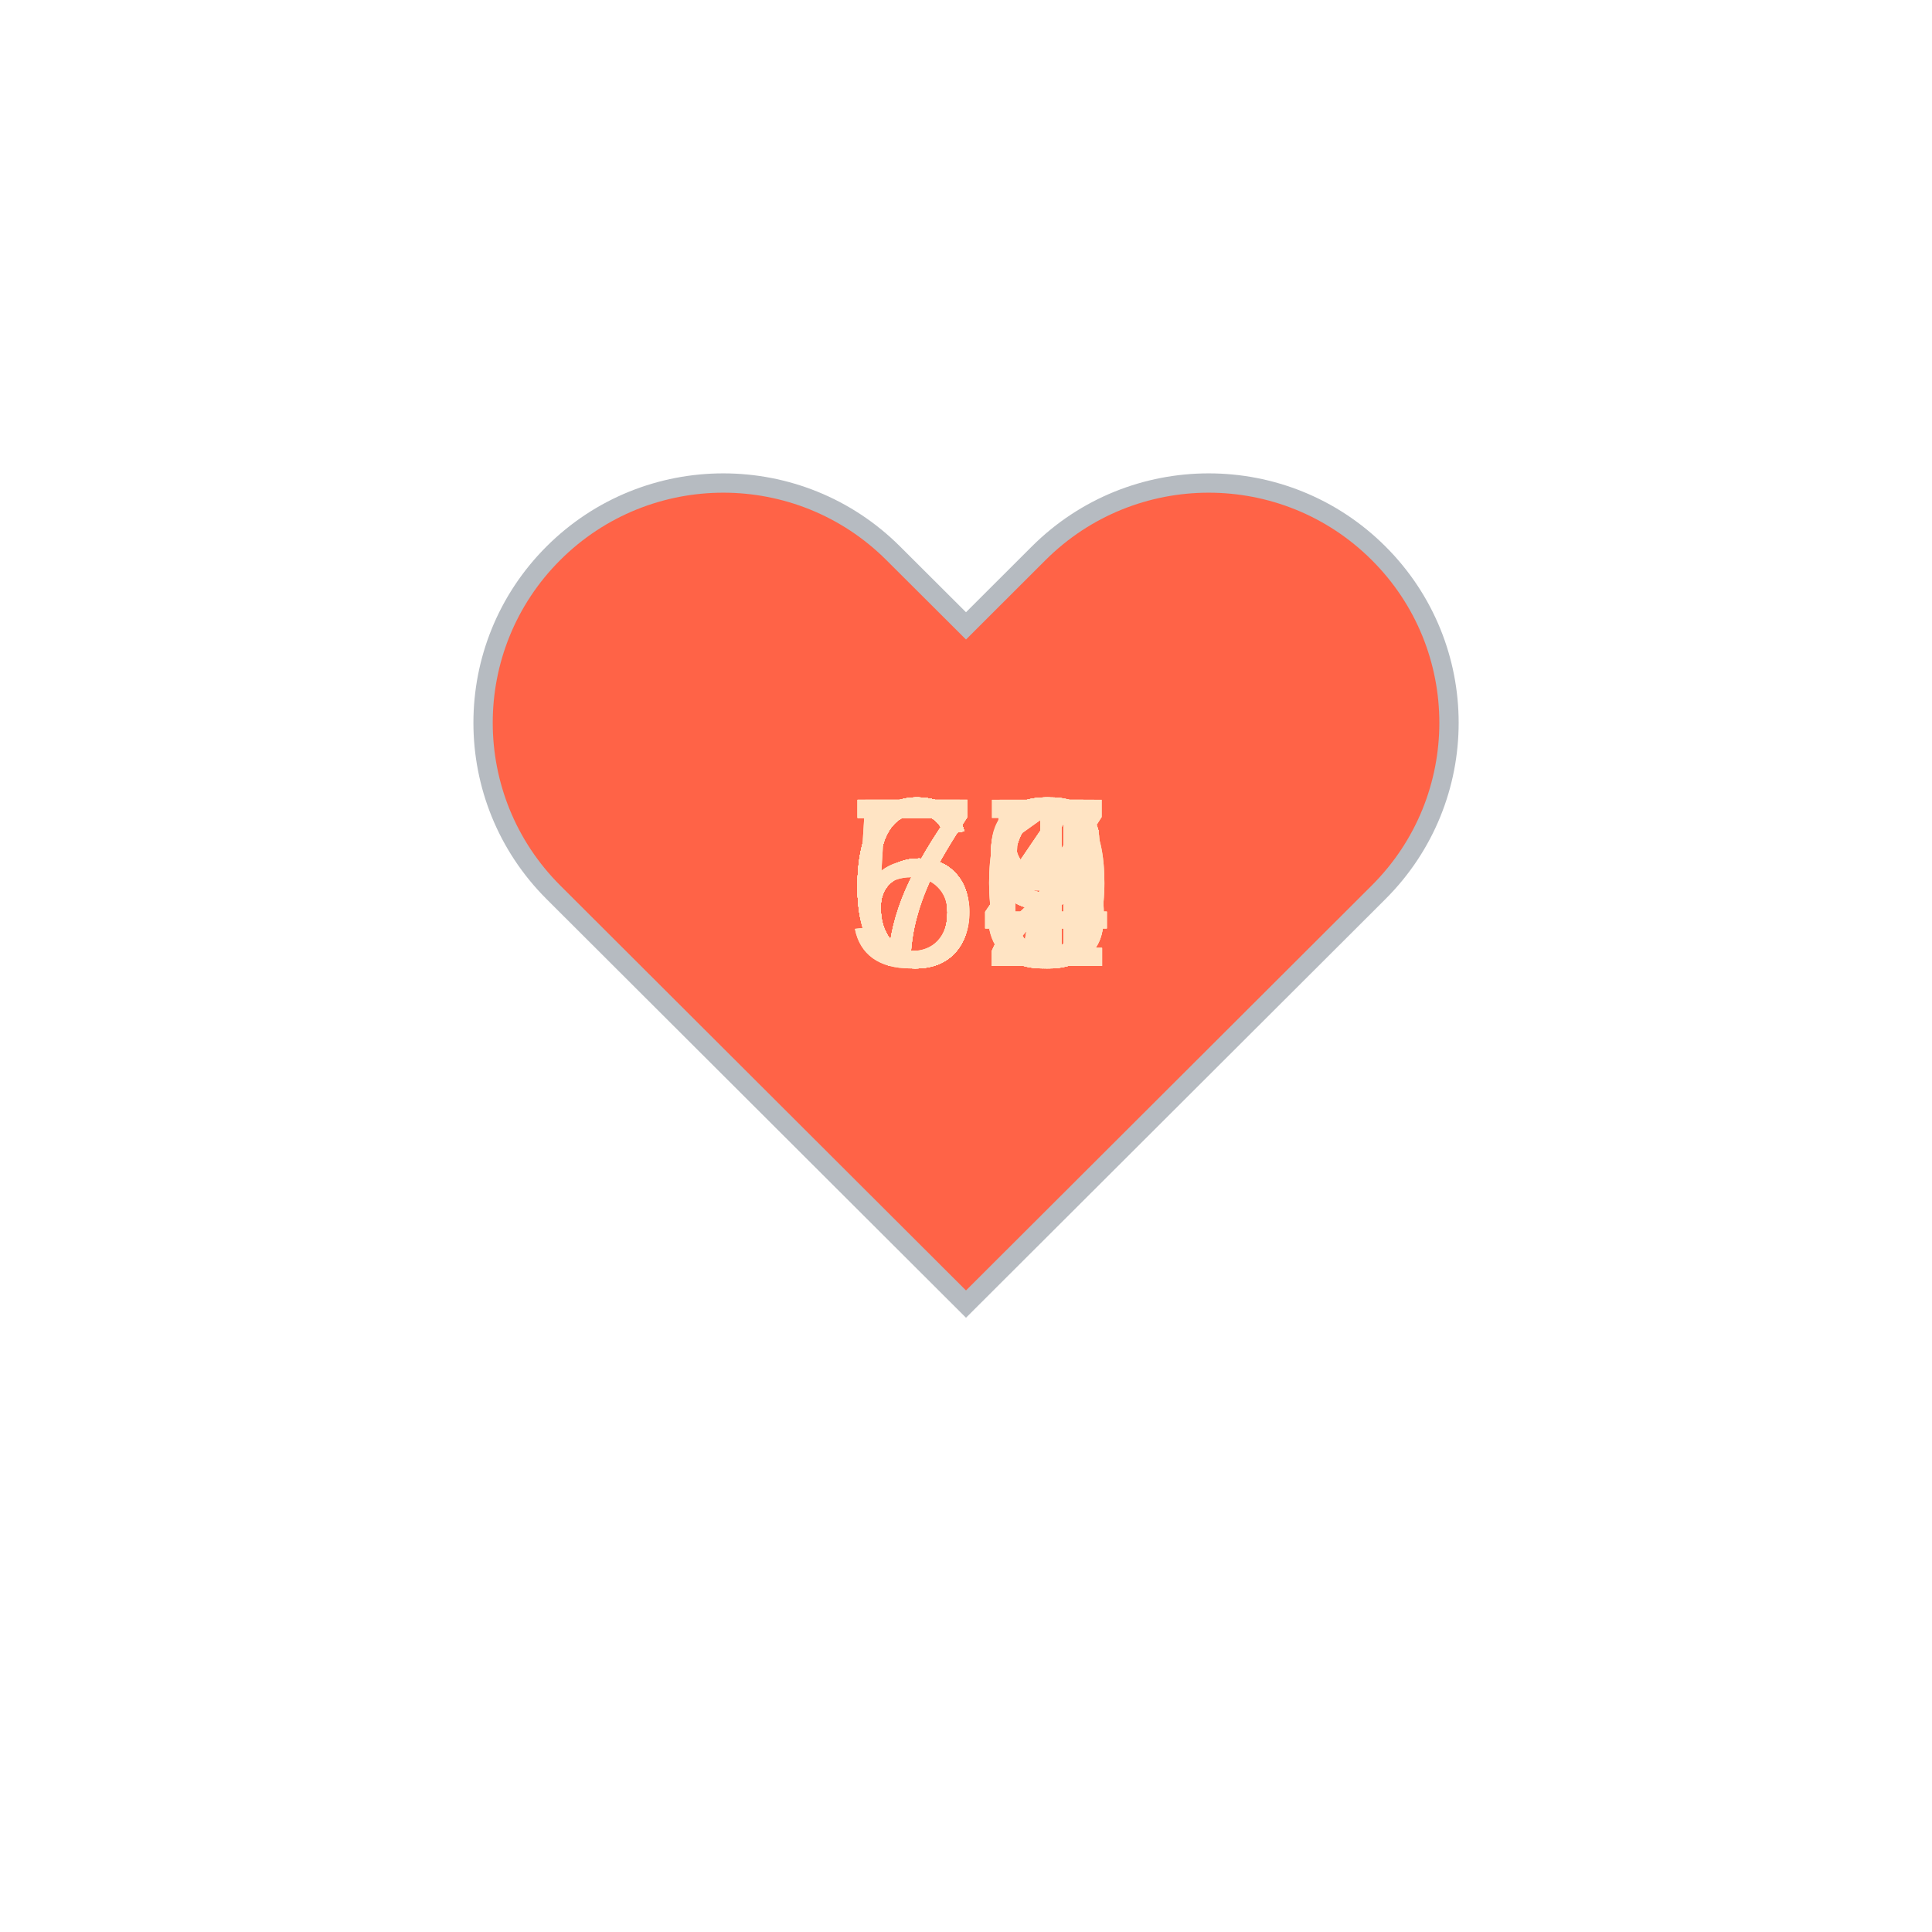
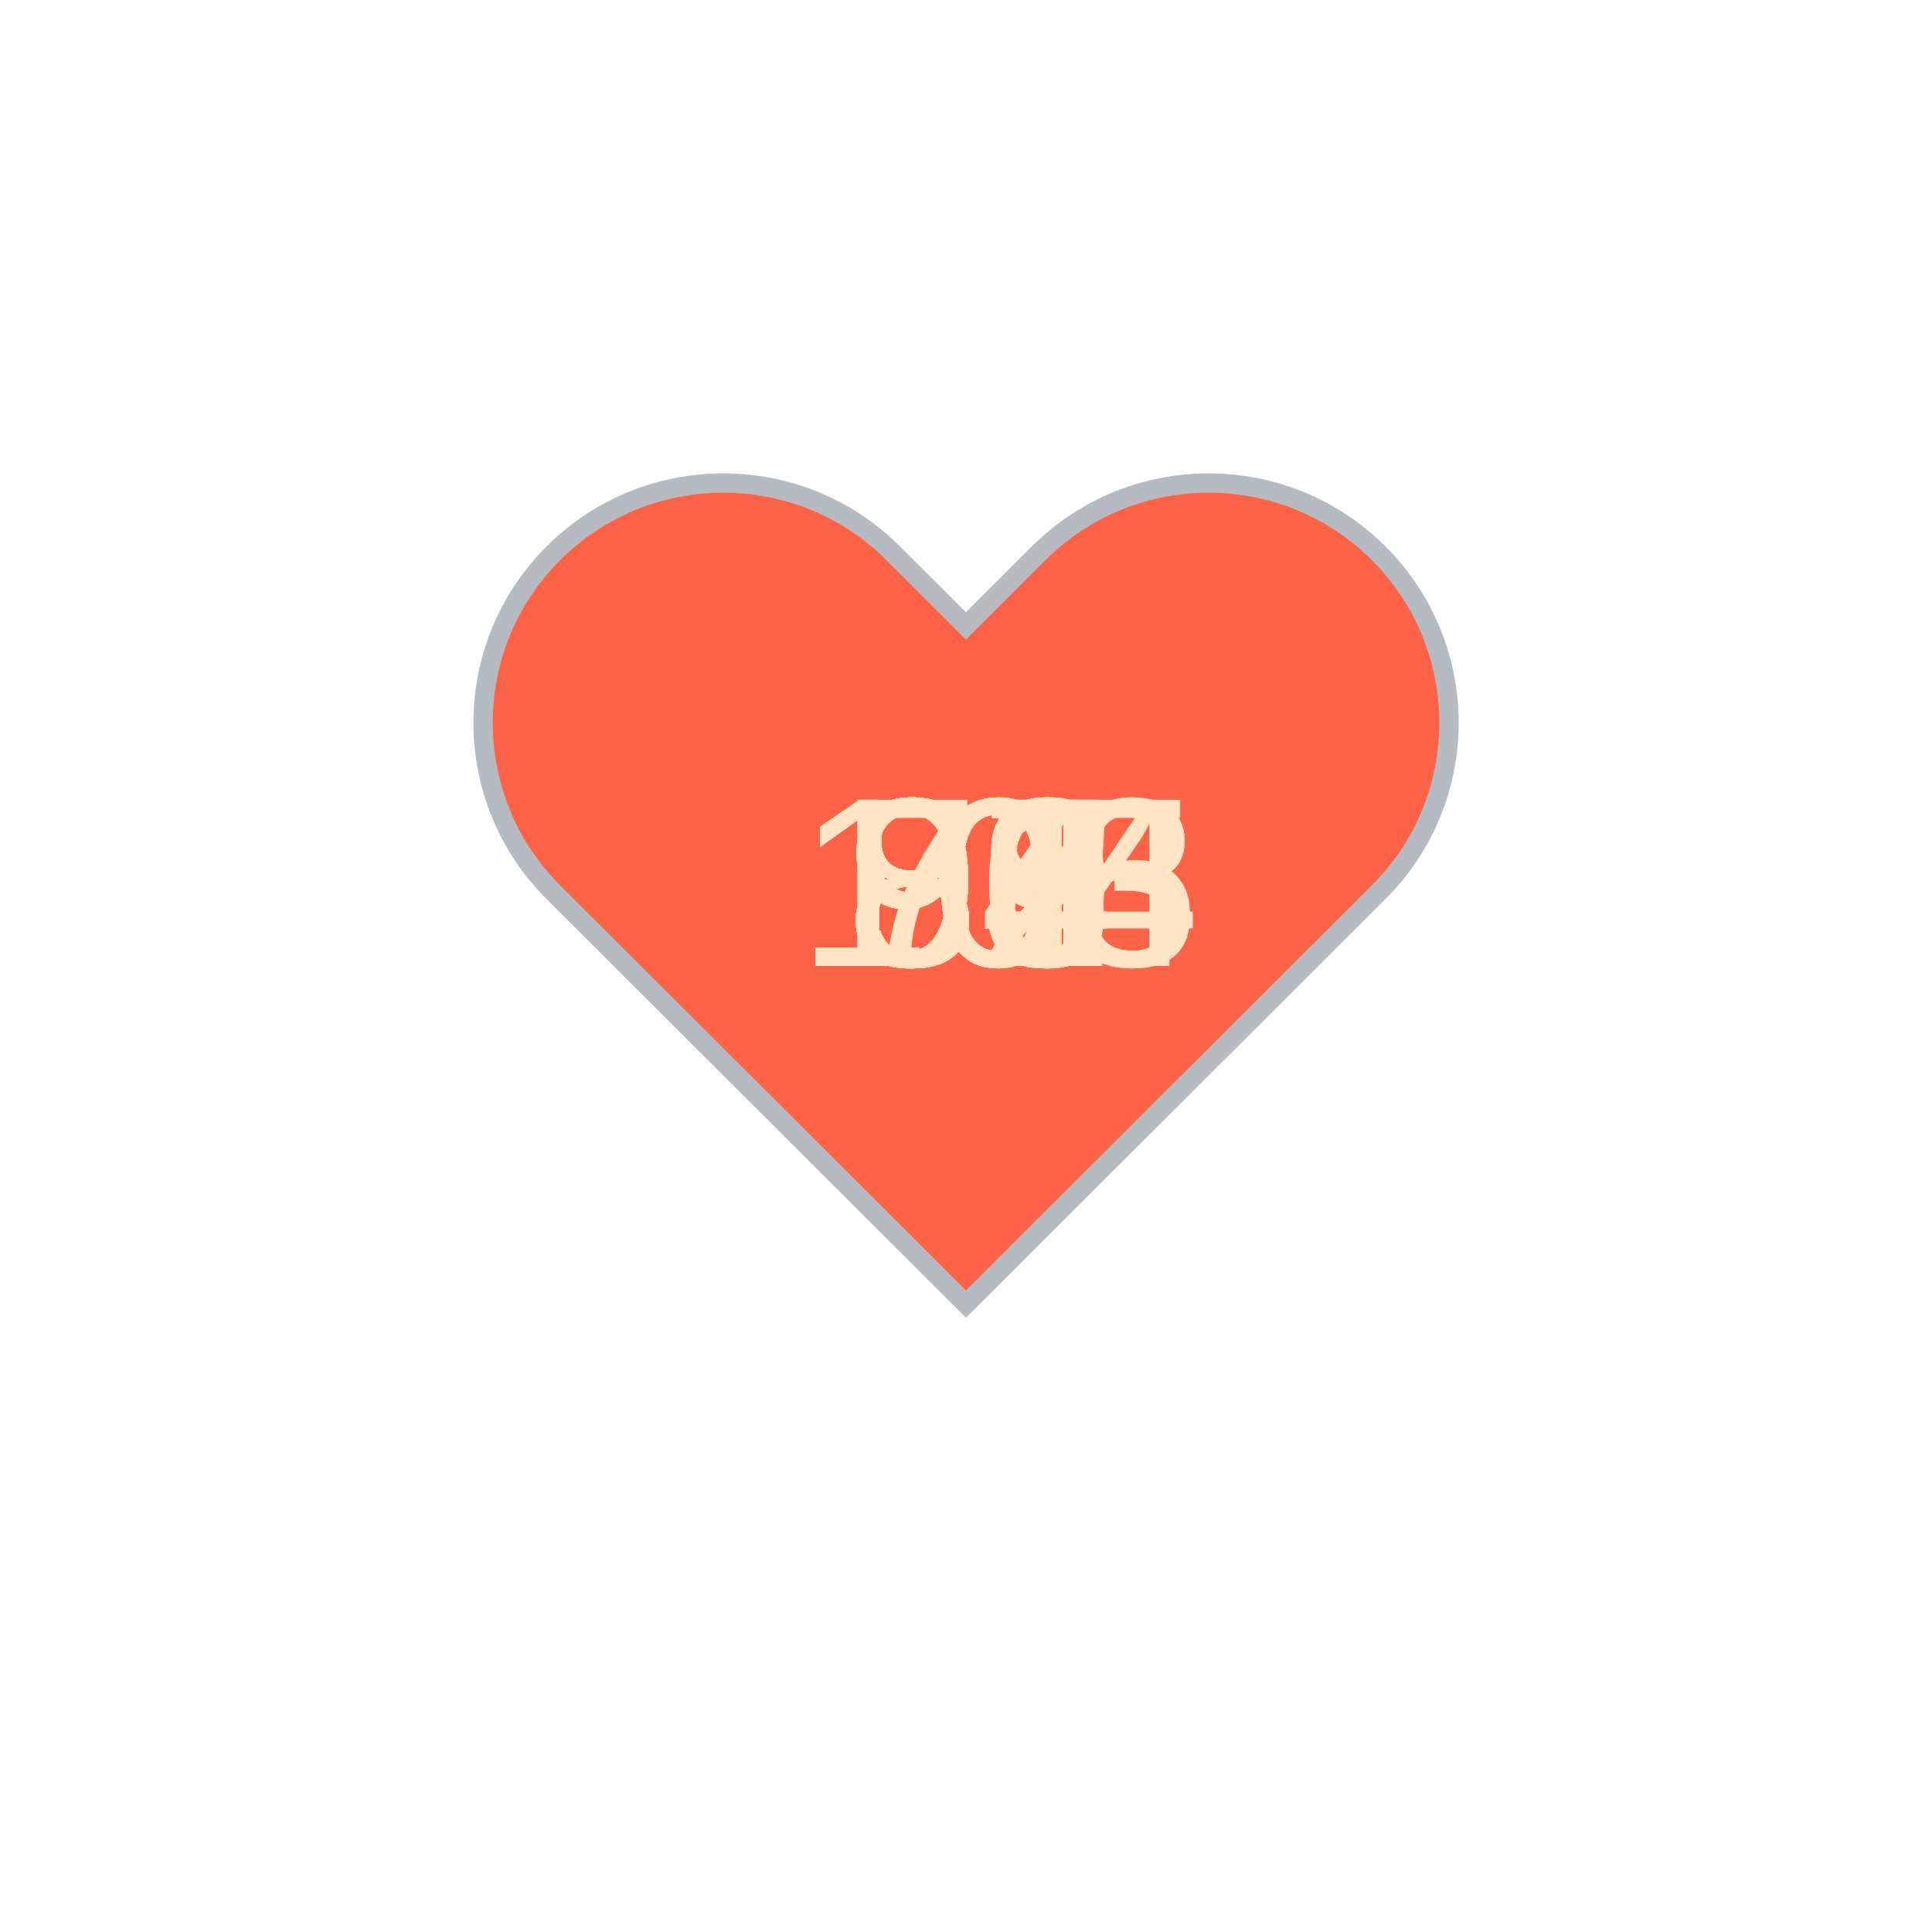
<svg xmlns="http://www.w3.org/2000/svg" baseProfile="full" height="150" version="1.1" viewBox="0,0,200,200" width="150">
  <defs />
  <g transform="translate(100 100)">
    <path d="M92.71,7.27L92.71,7.27c-9.71-9.69-25.46-9.69-35.18,0L50,14.79l-7.54-7.52C32.75-2.42,17-2.42,7.29,7.27v0 c-9.71,9.69-9.71,25.41,0,35.1L50,85l42.71-42.63C102.43,32.68,102.43,16.96,92.71,7.27z" fill="tomato" stroke="#B6BBC1" stroke-width="2" transform="translate(-50 -50)" />
    <animateTransform additive="sum" attributeName="transform" dur="1.2s" repeatCount="indefinite" type="scale" values="1; 1.5; 1.25; 1.5; 1.5; 1;" />
-     <text fill="bisque" style="font-size:25px; font-family:Arial" transform="translate(-12.5 0)">62<animate attributeName="visibility" dur="36.0s" keyTimes="0;0.03;0.07;0.1;0.13;0.17;0.2;0.23;0.27;0.3;0.33;0.37;0.4;0.43;0.47;0.5;0.53;0.57;0.6;0.63;0.67;0.7;0.73;0.77;0.8;0.83;0.87;0.9;0.93;0.97;1.0" repeatCount="indefinite" values="visible;hidden;hidden;hidden;hidden;hidden;hidden;hidden;hidden;hidden;hidden;hidden;hidden;hidden;hidden;hidden;hidden;hidden;hidden;hidden;hidden;hidden;hidden;hidden;hidden;hidden;hidden;hidden;hidden;hidden;hidden" />
+     <text fill="bisque" style="font-size:25px; font-family:Arial" transform="translate(-12.5 0)">91<animate attributeName="visibility" dur="36.0s" keyTimes="0;0.03;0.07;0.1;0.13;0.17;0.2;0.23;0.27;0.3;0.33;0.37;0.4;0.43;0.47;0.5;0.53;0.57;0.6;0.63;0.67;0.7;0.73;0.77;0.8;0.83;0.87;0.9;0.93;0.97;1.0" repeatCount="indefinite" values="visible;hidden;hidden;hidden;hidden;hidden;hidden;hidden;hidden;hidden;hidden;hidden;hidden;hidden;hidden;hidden;hidden;hidden;hidden;hidden;hidden;hidden;hidden;hidden;hidden;hidden;hidden;hidden;hidden;hidden;hidden" />
    </text>
-     <text fill="bisque" style="font-size:25px; font-family:Arial" transform="translate(-12.5 0)">66<animate attributeName="visibility" dur="36.0s" keyTimes="0;0.03;0.07;0.1;0.13;0.17;0.2;0.23;0.27;0.3;0.33;0.37;0.4;0.43;0.47;0.5;0.53;0.57;0.6;0.63;0.67;0.7;0.73;0.77;0.8;0.83;0.87;0.9;0.93;0.97;1.0" repeatCount="indefinite" values="hidden;visible;hidden;hidden;hidden;hidden;hidden;hidden;hidden;hidden;hidden;hidden;hidden;hidden;hidden;hidden;hidden;hidden;hidden;hidden;hidden;hidden;hidden;hidden;hidden;hidden;hidden;hidden;hidden;hidden;hidden" />
+     <text fill="bisque" style="font-size:25px; font-family:Arial" transform="translate(-12.5 0)">93<animate attributeName="visibility" dur="36.0s" keyTimes="0;0.03;0.07;0.1;0.13;0.17;0.2;0.23;0.27;0.3;0.33;0.37;0.4;0.43;0.47;0.5;0.53;0.57;0.6;0.63;0.67;0.7;0.73;0.77;0.8;0.83;0.87;0.9;0.93;0.97;1.0" repeatCount="indefinite" values="hidden;visible;hidden;hidden;hidden;hidden;hidden;hidden;hidden;hidden;hidden;hidden;hidden;hidden;hidden;hidden;hidden;hidden;hidden;hidden;hidden;hidden;hidden;hidden;hidden;hidden;hidden;hidden;hidden;hidden;hidden" />
    </text>
-     <text fill="bisque" style="font-size:25px; font-family:Arial" transform="translate(-12.5 0)">70<animate attributeName="visibility" dur="36.0s" keyTimes="0;0.03;0.07;0.1;0.13;0.17;0.2;0.23;0.27;0.3;0.33;0.37;0.4;0.43;0.47;0.5;0.53;0.57;0.6;0.63;0.67;0.7;0.73;0.77;0.8;0.83;0.87;0.9;0.93;0.97;1.0" repeatCount="indefinite" values="hidden;hidden;visible;hidden;hidden;hidden;hidden;hidden;hidden;hidden;hidden;hidden;hidden;hidden;hidden;hidden;hidden;hidden;hidden;hidden;hidden;hidden;hidden;hidden;hidden;hidden;hidden;hidden;hidden;hidden;hidden" />
+     <text fill="bisque" style="font-size:25px; font-family:Arial" transform="translate(-12.5 0)">91<animate attributeName="visibility" dur="36.0s" keyTimes="0;0.03;0.07;0.1;0.13;0.17;0.2;0.23;0.27;0.3;0.33;0.37;0.4;0.43;0.47;0.5;0.53;0.57;0.6;0.63;0.67;0.7;0.73;0.77;0.8;0.83;0.87;0.9;0.93;0.97;1.0" repeatCount="indefinite" values="hidden;hidden;visible;hidden;hidden;hidden;hidden;hidden;hidden;hidden;hidden;hidden;hidden;hidden;hidden;hidden;hidden;hidden;hidden;hidden;hidden;hidden;hidden;hidden;hidden;hidden;hidden;hidden;hidden;hidden;hidden" />
    </text>
-     <text fill="bisque" style="font-size:25px; font-family:Arial" transform="translate(-12.5 0)">67<animate attributeName="visibility" dur="36.0s" keyTimes="0;0.03;0.07;0.1;0.13;0.17;0.2;0.23;0.27;0.3;0.33;0.37;0.4;0.43;0.47;0.5;0.53;0.57;0.6;0.63;0.67;0.7;0.73;0.77;0.8;0.83;0.87;0.9;0.93;0.97;1.0" repeatCount="indefinite" values="hidden;hidden;hidden;visible;hidden;hidden;hidden;hidden;hidden;hidden;hidden;hidden;hidden;hidden;hidden;hidden;hidden;hidden;hidden;hidden;hidden;hidden;hidden;hidden;hidden;hidden;hidden;hidden;hidden;hidden;hidden" />
+     <text fill="bisque" style="font-size:25px; font-family:Arial" transform="translate(-12.5 0)">87<animate attributeName="visibility" dur="36.0s" keyTimes="0;0.03;0.07;0.1;0.13;0.17;0.2;0.23;0.27;0.3;0.33;0.37;0.4;0.43;0.47;0.5;0.53;0.57;0.6;0.63;0.67;0.7;0.73;0.77;0.8;0.83;0.87;0.9;0.93;0.97;1.0" repeatCount="indefinite" values="hidden;hidden;hidden;visible;hidden;hidden;hidden;hidden;hidden;hidden;hidden;hidden;hidden;hidden;hidden;hidden;hidden;hidden;hidden;hidden;hidden;hidden;hidden;hidden;hidden;hidden;hidden;hidden;hidden;hidden;hidden" />
    </text>
-     <text fill="bisque" style="font-size:25px; font-family:Arial" transform="translate(-12.5 0)">64<animate attributeName="visibility" dur="36.0s" keyTimes="0;0.03;0.07;0.1;0.13;0.17;0.2;0.23;0.27;0.3;0.33;0.37;0.4;0.43;0.47;0.5;0.53;0.57;0.6;0.63;0.67;0.7;0.73;0.77;0.8;0.83;0.87;0.9;0.93;0.97;1.0" repeatCount="indefinite" values="hidden;hidden;hidden;hidden;visible;hidden;hidden;hidden;hidden;hidden;hidden;hidden;hidden;hidden;hidden;hidden;hidden;hidden;hidden;hidden;hidden;hidden;hidden;hidden;hidden;hidden;hidden;hidden;hidden;hidden;hidden" />
+     <text fill="bisque" style="font-size:25px; font-family:Arial" transform="translate(-12.5 0)">84<animate attributeName="visibility" dur="36.0s" keyTimes="0;0.03;0.07;0.1;0.13;0.17;0.2;0.23;0.27;0.3;0.33;0.37;0.4;0.43;0.47;0.5;0.53;0.57;0.6;0.63;0.67;0.7;0.73;0.77;0.8;0.83;0.87;0.9;0.93;0.97;1.0" repeatCount="indefinite" values="hidden;hidden;hidden;hidden;visible;hidden;hidden;hidden;hidden;hidden;hidden;hidden;hidden;hidden;hidden;hidden;hidden;hidden;hidden;hidden;hidden;hidden;hidden;hidden;hidden;hidden;hidden;hidden;hidden;hidden;hidden" />
    </text>
-     <text fill="bisque" style="font-size:25px; font-family:Arial" transform="translate(-12.5 0)">68<animate attributeName="visibility" dur="36.0s" keyTimes="0;0.03;0.07;0.1;0.13;0.17;0.2;0.23;0.27;0.3;0.33;0.37;0.4;0.43;0.47;0.5;0.53;0.57;0.6;0.63;0.67;0.7;0.73;0.77;0.8;0.83;0.87;0.9;0.93;0.97;1.0" repeatCount="indefinite" values="hidden;hidden;hidden;hidden;hidden;visible;hidden;hidden;hidden;hidden;hidden;hidden;hidden;hidden;hidden;hidden;hidden;hidden;hidden;hidden;hidden;hidden;hidden;hidden;hidden;hidden;hidden;hidden;hidden;hidden;hidden" />
+     <text fill="bisque" style="font-size:25px; font-family:Arial" transform="translate(-12.5 0)">87<animate attributeName="visibility" dur="36.0s" keyTimes="0;0.03;0.07;0.1;0.13;0.17;0.2;0.23;0.27;0.3;0.33;0.37;0.4;0.43;0.47;0.5;0.53;0.57;0.6;0.63;0.67;0.7;0.73;0.77;0.8;0.83;0.87;0.9;0.93;0.97;1.0" repeatCount="indefinite" values="hidden;hidden;hidden;hidden;hidden;visible;hidden;hidden;hidden;hidden;hidden;hidden;hidden;hidden;hidden;hidden;hidden;hidden;hidden;hidden;hidden;hidden;hidden;hidden;hidden;hidden;hidden;hidden;hidden;hidden;hidden" />
    </text>
-     <text fill="bisque" style="font-size:25px; font-family:Arial" transform="translate(-12.5 0)">69<animate attributeName="visibility" dur="36.0s" keyTimes="0;0.03;0.07;0.1;0.13;0.17;0.2;0.23;0.27;0.3;0.33;0.37;0.4;0.43;0.47;0.5;0.53;0.57;0.6;0.63;0.67;0.7;0.73;0.77;0.8;0.83;0.87;0.9;0.93;0.97;1.0" repeatCount="indefinite" values="hidden;hidden;hidden;hidden;hidden;hidden;visible;hidden;hidden;hidden;hidden;hidden;hidden;hidden;hidden;hidden;hidden;hidden;hidden;hidden;hidden;hidden;hidden;hidden;hidden;hidden;hidden;hidden;hidden;hidden;hidden" />
+     <text fill="bisque" style="font-size:25px; font-family:Arial" transform="translate(-12.5 0)">89<animate attributeName="visibility" dur="36.0s" keyTimes="0;0.03;0.07;0.1;0.13;0.17;0.2;0.23;0.27;0.3;0.33;0.37;0.4;0.43;0.47;0.5;0.53;0.57;0.6;0.63;0.67;0.7;0.73;0.77;0.8;0.83;0.87;0.9;0.93;0.97;1.0" repeatCount="indefinite" values="hidden;hidden;hidden;hidden;hidden;hidden;visible;hidden;hidden;hidden;hidden;hidden;hidden;hidden;hidden;hidden;hidden;hidden;hidden;hidden;hidden;hidden;hidden;hidden;hidden;hidden;hidden;hidden;hidden;hidden;hidden" />
    </text>
-     <text fill="bisque" style="font-size:25px; font-family:Arial" transform="translate(-12.5 0)">71<animate attributeName="visibility" dur="36.0s" keyTimes="0;0.03;0.07;0.1;0.13;0.17;0.2;0.23;0.27;0.3;0.33;0.37;0.4;0.43;0.47;0.5;0.53;0.57;0.6;0.63;0.67;0.7;0.73;0.77;0.8;0.83;0.87;0.9;0.93;0.97;1.0" repeatCount="indefinite" values="hidden;hidden;hidden;hidden;hidden;hidden;hidden;visible;hidden;hidden;hidden;hidden;hidden;hidden;hidden;hidden;hidden;hidden;hidden;hidden;hidden;hidden;hidden;hidden;hidden;hidden;hidden;hidden;hidden;hidden;hidden" />
+     <text fill="bisque" style="font-size:25px; font-family:Arial" transform="translate(-12.5 0)">86<animate attributeName="visibility" dur="36.0s" keyTimes="0;0.03;0.07;0.1;0.13;0.17;0.2;0.23;0.27;0.3;0.33;0.37;0.4;0.43;0.47;0.5;0.53;0.57;0.6;0.63;0.67;0.7;0.73;0.77;0.8;0.83;0.87;0.9;0.93;0.97;1.0" repeatCount="indefinite" values="hidden;hidden;hidden;hidden;hidden;hidden;hidden;visible;hidden;hidden;hidden;hidden;hidden;hidden;hidden;hidden;hidden;hidden;hidden;hidden;hidden;hidden;hidden;hidden;hidden;hidden;hidden;hidden;hidden;hidden;hidden" />
    </text>
-     <text fill="bisque" style="font-size:25px; font-family:Arial" transform="translate(-12.5 0)">59<animate attributeName="visibility" dur="36.0s" keyTimes="0;0.03;0.07;0.1;0.13;0.17;0.2;0.23;0.27;0.3;0.33;0.37;0.4;0.43;0.47;0.5;0.53;0.57;0.6;0.63;0.67;0.7;0.73;0.77;0.8;0.83;0.87;0.9;0.93;0.97;1.0" repeatCount="indefinite" values="hidden;hidden;hidden;hidden;hidden;hidden;hidden;hidden;visible;hidden;hidden;hidden;hidden;hidden;hidden;hidden;hidden;hidden;hidden;hidden;hidden;hidden;hidden;hidden;hidden;hidden;hidden;hidden;hidden;hidden;hidden" />
+     <text fill="bisque" style="font-size:25px; font-family:Arial" transform="translate(-12.5 0)">88<animate attributeName="visibility" dur="36.0s" keyTimes="0;0.03;0.07;0.1;0.13;0.17;0.2;0.23;0.27;0.3;0.33;0.37;0.4;0.43;0.47;0.5;0.53;0.57;0.6;0.63;0.67;0.7;0.73;0.77;0.8;0.83;0.87;0.9;0.93;0.97;1.0" repeatCount="indefinite" values="hidden;hidden;hidden;hidden;hidden;hidden;hidden;hidden;visible;hidden;hidden;hidden;hidden;hidden;hidden;hidden;hidden;hidden;hidden;hidden;hidden;hidden;hidden;hidden;hidden;hidden;hidden;hidden;hidden;hidden;hidden" />
    </text>
-     <text fill="bisque" style="font-size:25px; font-family:Arial" transform="translate(-12.5 0)">64<animate attributeName="visibility" dur="36.0s" keyTimes="0;0.03;0.07;0.1;0.13;0.17;0.2;0.23;0.27;0.3;0.33;0.37;0.4;0.43;0.47;0.5;0.53;0.57;0.6;0.63;0.67;0.7;0.73;0.77;0.8;0.83;0.87;0.9;0.93;0.97;1.0" repeatCount="indefinite" values="hidden;hidden;hidden;hidden;hidden;hidden;hidden;hidden;hidden;visible;hidden;hidden;hidden;hidden;hidden;hidden;hidden;hidden;hidden;hidden;hidden;hidden;hidden;hidden;hidden;hidden;hidden;hidden;hidden;hidden;hidden" />
+     <text fill="bisque" style="font-size:25px; font-family:Arial" transform="translate(-12.5 0)">86<animate attributeName="visibility" dur="36.0s" keyTimes="0;0.03;0.07;0.1;0.13;0.17;0.2;0.23;0.27;0.3;0.33;0.37;0.4;0.43;0.47;0.5;0.53;0.57;0.6;0.63;0.67;0.7;0.73;0.77;0.8;0.83;0.87;0.9;0.93;0.97;1.0" repeatCount="indefinite" values="hidden;hidden;hidden;hidden;hidden;hidden;hidden;hidden;hidden;visible;hidden;hidden;hidden;hidden;hidden;hidden;hidden;hidden;hidden;hidden;hidden;hidden;hidden;hidden;hidden;hidden;hidden;hidden;hidden;hidden;hidden" />
    </text>
-     <text fill="bisque" style="font-size:25px; font-family:Arial" transform="translate(-12.5 0)">65<animate attributeName="visibility" dur="36.0s" keyTimes="0;0.03;0.07;0.1;0.13;0.17;0.2;0.23;0.27;0.3;0.33;0.37;0.4;0.43;0.47;0.5;0.53;0.57;0.6;0.63;0.67;0.7;0.73;0.77;0.8;0.83;0.87;0.9;0.93;0.97;1.0" repeatCount="indefinite" values="hidden;hidden;hidden;hidden;hidden;hidden;hidden;hidden;hidden;hidden;visible;hidden;hidden;hidden;hidden;hidden;hidden;hidden;hidden;hidden;hidden;hidden;hidden;hidden;hidden;hidden;hidden;hidden;hidden;hidden;hidden" />
+     <text fill="bisque" style="font-size:25px; font-family:Arial" transform="translate(-12.5 0)">86<animate attributeName="visibility" dur="36.0s" keyTimes="0;0.03;0.07;0.1;0.13;0.17;0.2;0.23;0.27;0.3;0.33;0.37;0.4;0.43;0.47;0.5;0.53;0.57;0.6;0.63;0.67;0.7;0.73;0.77;0.8;0.83;0.87;0.9;0.93;0.97;1.0" repeatCount="indefinite" values="hidden;hidden;hidden;hidden;hidden;hidden;hidden;hidden;hidden;hidden;visible;hidden;hidden;hidden;hidden;hidden;hidden;hidden;hidden;hidden;hidden;hidden;hidden;hidden;hidden;hidden;hidden;hidden;hidden;hidden;hidden" />
    </text>
-     <text fill="bisque" style="font-size:25px; font-family:Arial" transform="translate(-12.5 0)">64<animate attributeName="visibility" dur="36.0s" keyTimes="0;0.03;0.07;0.1;0.13;0.17;0.2;0.23;0.27;0.3;0.33;0.37;0.4;0.43;0.47;0.5;0.53;0.57;0.6;0.63;0.67;0.7;0.73;0.77;0.8;0.83;0.87;0.9;0.93;0.97;1.0" repeatCount="indefinite" values="hidden;hidden;hidden;hidden;hidden;hidden;hidden;hidden;hidden;hidden;hidden;visible;hidden;hidden;hidden;hidden;hidden;hidden;hidden;hidden;hidden;hidden;hidden;hidden;hidden;hidden;hidden;hidden;hidden;hidden;hidden" />
+     <text fill="bisque" style="font-size:25px; font-family:Arial" transform="translate(-12.5 0)">88<animate attributeName="visibility" dur="36.0s" keyTimes="0;0.03;0.07;0.1;0.13;0.17;0.2;0.23;0.27;0.3;0.33;0.37;0.4;0.43;0.47;0.5;0.53;0.57;0.6;0.63;0.67;0.7;0.73;0.77;0.8;0.83;0.87;0.9;0.93;0.97;1.0" repeatCount="indefinite" values="hidden;hidden;hidden;hidden;hidden;hidden;hidden;hidden;hidden;hidden;hidden;visible;hidden;hidden;hidden;hidden;hidden;hidden;hidden;hidden;hidden;hidden;hidden;hidden;hidden;hidden;hidden;hidden;hidden;hidden;hidden" />
    </text>
-     <text fill="bisque" style="font-size:25px; font-family:Arial" transform="translate(-12.5 0)">67<animate attributeName="visibility" dur="36.0s" keyTimes="0;0.03;0.07;0.1;0.13;0.17;0.2;0.23;0.27;0.3;0.33;0.37;0.4;0.43;0.47;0.5;0.53;0.57;0.6;0.63;0.67;0.7;0.73;0.77;0.8;0.83;0.87;0.9;0.93;0.97;1.0" repeatCount="indefinite" values="hidden;hidden;hidden;hidden;hidden;hidden;hidden;hidden;hidden;hidden;hidden;hidden;visible;hidden;hidden;hidden;hidden;hidden;hidden;hidden;hidden;hidden;hidden;hidden;hidden;hidden;hidden;hidden;hidden;hidden;hidden" />
+     <text fill="bisque" style="font-size:25px; font-family:Arial" transform="translate(-12.5 0)">73<animate attributeName="visibility" dur="36.0s" keyTimes="0;0.03;0.07;0.1;0.13;0.17;0.2;0.23;0.27;0.3;0.33;0.37;0.4;0.43;0.47;0.5;0.53;0.57;0.6;0.63;0.67;0.7;0.73;0.77;0.8;0.83;0.87;0.9;0.93;0.97;1.0" repeatCount="indefinite" values="hidden;hidden;hidden;hidden;hidden;hidden;hidden;hidden;hidden;hidden;hidden;hidden;visible;hidden;hidden;hidden;hidden;hidden;hidden;hidden;hidden;hidden;hidden;hidden;hidden;hidden;hidden;hidden;hidden;hidden;hidden" />
    </text>
-     <text fill="bisque" style="font-size:25px; font-family:Arial" transform="translate(-12.5 0)">66<animate attributeName="visibility" dur="36.0s" keyTimes="0;0.03;0.07;0.1;0.13;0.17;0.2;0.23;0.27;0.3;0.33;0.37;0.4;0.43;0.47;0.5;0.53;0.57;0.6;0.63;0.67;0.7;0.73;0.77;0.8;0.83;0.87;0.9;0.93;0.97;1.0" repeatCount="indefinite" values="hidden;hidden;hidden;hidden;hidden;hidden;hidden;hidden;hidden;hidden;hidden;hidden;hidden;visible;hidden;hidden;hidden;hidden;hidden;hidden;hidden;hidden;hidden;hidden;hidden;hidden;hidden;hidden;hidden;hidden;hidden" />
+     <text fill="bisque" style="font-size:25px; font-family:Arial" transform="translate(-12.5 0)">91<animate attributeName="visibility" dur="36.0s" keyTimes="0;0.03;0.07;0.1;0.13;0.17;0.2;0.23;0.27;0.3;0.33;0.37;0.4;0.43;0.47;0.5;0.53;0.57;0.6;0.63;0.67;0.7;0.73;0.77;0.8;0.83;0.87;0.9;0.93;0.97;1.0" repeatCount="indefinite" values="hidden;hidden;hidden;hidden;hidden;hidden;hidden;hidden;hidden;hidden;hidden;hidden;hidden;visible;hidden;hidden;hidden;hidden;hidden;hidden;hidden;hidden;hidden;hidden;hidden;hidden;hidden;hidden;hidden;hidden;hidden" />
    </text>
-     <text fill="bisque" style="font-size:25px; font-family:Arial" transform="translate(-12.5 0)">63<animate attributeName="visibility" dur="36.0s" keyTimes="0;0.03;0.07;0.1;0.13;0.17;0.2;0.23;0.27;0.3;0.33;0.37;0.4;0.43;0.47;0.5;0.53;0.57;0.6;0.63;0.67;0.7;0.73;0.77;0.8;0.83;0.87;0.9;0.93;0.97;1.0" repeatCount="indefinite" values="hidden;hidden;hidden;hidden;hidden;hidden;hidden;hidden;hidden;hidden;hidden;hidden;hidden;hidden;visible;hidden;hidden;hidden;hidden;hidden;hidden;hidden;hidden;hidden;hidden;hidden;hidden;hidden;hidden;hidden;hidden" />
+     <text fill="bisque" style="font-size:25px; font-family:Arial" transform="translate(-12.5 0)">92<animate attributeName="visibility" dur="36.0s" keyTimes="0;0.03;0.07;0.1;0.13;0.17;0.2;0.23;0.27;0.3;0.33;0.37;0.4;0.43;0.47;0.5;0.53;0.57;0.6;0.63;0.67;0.7;0.73;0.77;0.8;0.83;0.87;0.9;0.93;0.97;1.0" repeatCount="indefinite" values="hidden;hidden;hidden;hidden;hidden;hidden;hidden;hidden;hidden;hidden;hidden;hidden;hidden;hidden;visible;hidden;hidden;hidden;hidden;hidden;hidden;hidden;hidden;hidden;hidden;hidden;hidden;hidden;hidden;hidden;hidden" />
    </text>
-     <text fill="bisque" style="font-size:25px; font-family:Arial" transform="translate(-12.5 0)">71<animate attributeName="visibility" dur="36.0s" keyTimes="0;0.03;0.07;0.1;0.13;0.17;0.2;0.23;0.27;0.3;0.33;0.37;0.4;0.43;0.47;0.5;0.53;0.57;0.6;0.63;0.67;0.7;0.73;0.77;0.8;0.83;0.87;0.9;0.93;0.97;1.0" repeatCount="indefinite" values="hidden;hidden;hidden;hidden;hidden;hidden;hidden;hidden;hidden;hidden;hidden;hidden;hidden;hidden;hidden;visible;hidden;hidden;hidden;hidden;hidden;hidden;hidden;hidden;hidden;hidden;hidden;hidden;hidden;hidden;hidden" />
+     <text fill="bisque" style="font-size:25px; font-family:Arial" transform="translate(-12.5 0)">84<animate attributeName="visibility" dur="36.0s" keyTimes="0;0.03;0.07;0.1;0.13;0.17;0.2;0.23;0.27;0.3;0.33;0.37;0.4;0.43;0.47;0.5;0.53;0.57;0.6;0.63;0.67;0.7;0.73;0.77;0.8;0.83;0.87;0.9;0.93;0.97;1.0" repeatCount="indefinite" values="hidden;hidden;hidden;hidden;hidden;hidden;hidden;hidden;hidden;hidden;hidden;hidden;hidden;hidden;hidden;visible;hidden;hidden;hidden;hidden;hidden;hidden;hidden;hidden;hidden;hidden;hidden;hidden;hidden;hidden;hidden" />
    </text>
-     <text fill="bisque" style="font-size:25px; font-family:Arial" transform="translate(-12.5 0)">68<animate attributeName="visibility" dur="36.0s" keyTimes="0;0.03;0.07;0.1;0.13;0.17;0.2;0.23;0.27;0.3;0.33;0.37;0.4;0.43;0.47;0.5;0.53;0.57;0.6;0.63;0.67;0.7;0.73;0.77;0.8;0.83;0.87;0.9;0.93;0.97;1.0" repeatCount="indefinite" values="hidden;hidden;hidden;hidden;hidden;hidden;hidden;hidden;hidden;hidden;hidden;hidden;hidden;hidden;hidden;hidden;visible;hidden;hidden;hidden;hidden;hidden;hidden;hidden;hidden;hidden;hidden;hidden;hidden;hidden;hidden" />
+     <text fill="bisque" style="font-size:25px; font-family:Arial" transform="translate(-12.5 0)">92<animate attributeName="visibility" dur="36.0s" keyTimes="0;0.03;0.07;0.1;0.13;0.17;0.2;0.23;0.27;0.3;0.33;0.37;0.4;0.43;0.47;0.5;0.53;0.57;0.6;0.63;0.67;0.7;0.73;0.77;0.8;0.83;0.87;0.9;0.93;0.97;1.0" repeatCount="indefinite" values="hidden;hidden;hidden;hidden;hidden;hidden;hidden;hidden;hidden;hidden;hidden;hidden;hidden;hidden;hidden;hidden;visible;hidden;hidden;hidden;hidden;hidden;hidden;hidden;hidden;hidden;hidden;hidden;hidden;hidden;hidden" />
    </text>
-     <text fill="bisque" style="font-size:25px; font-family:Arial" transform="translate(-12.5 0)">64<animate attributeName="visibility" dur="36.0s" keyTimes="0;0.03;0.07;0.1;0.13;0.17;0.2;0.23;0.27;0.3;0.33;0.37;0.4;0.43;0.47;0.5;0.53;0.57;0.6;0.63;0.67;0.7;0.73;0.77;0.8;0.83;0.87;0.9;0.93;0.97;1.0" repeatCount="indefinite" values="hidden;hidden;hidden;hidden;hidden;hidden;hidden;hidden;hidden;hidden;hidden;hidden;hidden;hidden;hidden;hidden;hidden;visible;hidden;hidden;hidden;hidden;hidden;hidden;hidden;hidden;hidden;hidden;hidden;hidden;hidden" />
+     <text fill="bisque" style="font-size:25px; font-family:Arial" transform="translate(-12.5 0)">88<animate attributeName="visibility" dur="36.0s" keyTimes="0;0.03;0.07;0.1;0.13;0.17;0.2;0.23;0.27;0.3;0.33;0.37;0.4;0.43;0.47;0.5;0.53;0.57;0.6;0.63;0.67;0.7;0.73;0.77;0.8;0.83;0.87;0.9;0.93;0.97;1.0" repeatCount="indefinite" values="hidden;hidden;hidden;hidden;hidden;hidden;hidden;hidden;hidden;hidden;hidden;hidden;hidden;hidden;hidden;hidden;hidden;visible;hidden;hidden;hidden;hidden;hidden;hidden;hidden;hidden;hidden;hidden;hidden;hidden;hidden" />
    </text>
-     <text fill="bisque" style="font-size:25px; font-family:Arial" transform="translate(-12.5 0)">66<animate attributeName="visibility" dur="36.0s" keyTimes="0;0.03;0.07;0.1;0.13;0.17;0.2;0.23;0.27;0.3;0.33;0.37;0.4;0.43;0.47;0.5;0.53;0.57;0.6;0.63;0.67;0.7;0.73;0.77;0.8;0.83;0.87;0.9;0.93;0.97;1.0" repeatCount="indefinite" values="hidden;hidden;hidden;hidden;hidden;hidden;hidden;hidden;hidden;hidden;hidden;hidden;hidden;hidden;hidden;hidden;hidden;hidden;visible;hidden;hidden;hidden;hidden;hidden;hidden;hidden;hidden;hidden;hidden;hidden;hidden" />
+     <text fill="bisque" style="font-size:25px; font-family:Arial" transform="translate(-12.5 0)">97<animate attributeName="visibility" dur="36.0s" keyTimes="0;0.03;0.07;0.1;0.13;0.17;0.2;0.23;0.27;0.3;0.33;0.37;0.4;0.43;0.47;0.5;0.53;0.57;0.6;0.63;0.67;0.7;0.73;0.77;0.8;0.83;0.87;0.9;0.93;0.97;1.0" repeatCount="indefinite" values="hidden;hidden;hidden;hidden;hidden;hidden;hidden;hidden;hidden;hidden;hidden;hidden;hidden;hidden;hidden;hidden;hidden;hidden;visible;hidden;hidden;hidden;hidden;hidden;hidden;hidden;hidden;hidden;hidden;hidden;hidden" />
    </text>
-     <text fill="bisque" style="font-size:25px; font-family:Arial" transform="translate(-12.5 0)">66<animate attributeName="visibility" dur="36.0s" keyTimes="0;0.03;0.07;0.1;0.13;0.17;0.2;0.23;0.27;0.3;0.33;0.37;0.4;0.43;0.47;0.5;0.53;0.57;0.6;0.63;0.67;0.7;0.73;0.77;0.8;0.83;0.87;0.9;0.93;0.97;1.0" repeatCount="indefinite" values="hidden;hidden;hidden;hidden;hidden;hidden;hidden;hidden;hidden;hidden;hidden;hidden;hidden;hidden;hidden;hidden;hidden;hidden;hidden;visible;hidden;hidden;hidden;hidden;hidden;hidden;hidden;hidden;hidden;hidden;hidden" />
+     <text fill="bisque" style="font-size:25px; font-family:Arial" transform="translate(-17.5 0)">104<animate attributeName="visibility" dur="36.0s" keyTimes="0;0.03;0.07;0.1;0.13;0.17;0.2;0.23;0.27;0.3;0.33;0.37;0.4;0.43;0.47;0.5;0.53;0.57;0.6;0.63;0.67;0.7;0.73;0.77;0.8;0.83;0.87;0.9;0.93;0.97;1.0" repeatCount="indefinite" values="hidden;hidden;hidden;hidden;hidden;hidden;hidden;hidden;hidden;hidden;hidden;hidden;hidden;hidden;hidden;hidden;hidden;hidden;hidden;visible;hidden;hidden;hidden;hidden;hidden;hidden;hidden;hidden;hidden;hidden;hidden" />
    </text>
-     <text fill="bisque" style="font-size:25px; font-family:Arial" transform="translate(-12.5 0)">65<animate attributeName="visibility" dur="36.0s" keyTimes="0;0.03;0.07;0.1;0.13;0.17;0.2;0.23;0.27;0.3;0.33;0.37;0.4;0.43;0.47;0.5;0.53;0.57;0.6;0.63;0.67;0.7;0.73;0.77;0.8;0.83;0.87;0.9;0.93;0.97;1.0" repeatCount="indefinite" values="hidden;hidden;hidden;hidden;hidden;hidden;hidden;hidden;hidden;hidden;hidden;hidden;hidden;hidden;hidden;hidden;hidden;hidden;hidden;hidden;visible;hidden;hidden;hidden;hidden;hidden;hidden;hidden;hidden;hidden;hidden" />
+     <text fill="bisque" style="font-size:25px; font-family:Arial" transform="translate(-17.5 0)">103<animate attributeName="visibility" dur="36.0s" keyTimes="0;0.03;0.07;0.1;0.13;0.17;0.2;0.23;0.27;0.3;0.33;0.37;0.4;0.43;0.47;0.5;0.53;0.57;0.6;0.63;0.67;0.7;0.73;0.77;0.8;0.83;0.87;0.9;0.93;0.97;1.0" repeatCount="indefinite" values="hidden;hidden;hidden;hidden;hidden;hidden;hidden;hidden;hidden;hidden;hidden;hidden;hidden;hidden;hidden;hidden;hidden;hidden;hidden;hidden;visible;hidden;hidden;hidden;hidden;hidden;hidden;hidden;hidden;hidden;hidden" />
    </text>
-     <text fill="bisque" style="font-size:25px; font-family:Arial" transform="translate(-12.5 0)">59<animate attributeName="visibility" dur="36.0s" keyTimes="0;0.03;0.07;0.1;0.13;0.17;0.2;0.23;0.27;0.3;0.33;0.37;0.4;0.43;0.47;0.5;0.53;0.57;0.6;0.63;0.67;0.7;0.73;0.77;0.8;0.83;0.87;0.9;0.93;0.97;1.0" repeatCount="indefinite" values="hidden;hidden;hidden;hidden;hidden;hidden;hidden;hidden;hidden;hidden;hidden;hidden;hidden;hidden;hidden;hidden;hidden;hidden;hidden;hidden;hidden;visible;hidden;hidden;hidden;hidden;hidden;hidden;hidden;hidden;hidden" />
+     <text fill="bisque" style="font-size:25px; font-family:Arial" transform="translate(-17.5 0)">103<animate attributeName="visibility" dur="36.0s" keyTimes="0;0.03;0.07;0.1;0.13;0.17;0.2;0.23;0.27;0.3;0.33;0.37;0.4;0.43;0.47;0.5;0.53;0.57;0.6;0.63;0.67;0.7;0.73;0.77;0.8;0.83;0.87;0.9;0.93;0.97;1.0" repeatCount="indefinite" values="hidden;hidden;hidden;hidden;hidden;hidden;hidden;hidden;hidden;hidden;hidden;hidden;hidden;hidden;hidden;hidden;hidden;hidden;hidden;hidden;hidden;visible;hidden;hidden;hidden;hidden;hidden;hidden;hidden;hidden;hidden" />
    </text>
-     <text fill="bisque" style="font-size:25px; font-family:Arial" transform="translate(-12.5 0)">68<animate attributeName="visibility" dur="36.0s" keyTimes="0;0.03;0.07;0.1;0.13;0.17;0.2;0.23;0.27;0.3;0.33;0.37;0.4;0.43;0.47;0.5;0.53;0.57;0.6;0.63;0.67;0.7;0.73;0.77;0.8;0.83;0.87;0.9;0.93;0.97;1.0" repeatCount="indefinite" values="hidden;hidden;hidden;hidden;hidden;hidden;hidden;hidden;hidden;hidden;hidden;hidden;hidden;hidden;hidden;hidden;hidden;hidden;hidden;hidden;hidden;hidden;visible;hidden;hidden;hidden;hidden;hidden;hidden;hidden;hidden" />
+     <text fill="bisque" style="font-size:25px; font-family:Arial" transform="translate(-12.5 0)">99<animate attributeName="visibility" dur="36.0s" keyTimes="0;0.03;0.07;0.1;0.13;0.17;0.2;0.23;0.27;0.3;0.33;0.37;0.4;0.43;0.47;0.5;0.53;0.57;0.6;0.63;0.67;0.7;0.73;0.77;0.8;0.83;0.87;0.9;0.93;0.97;1.0" repeatCount="indefinite" values="hidden;hidden;hidden;hidden;hidden;hidden;hidden;hidden;hidden;hidden;hidden;hidden;hidden;hidden;hidden;hidden;hidden;hidden;hidden;hidden;hidden;hidden;visible;hidden;hidden;hidden;hidden;hidden;hidden;hidden;hidden" />
    </text>
-     <text fill="bisque" style="font-size:25px; font-family:Arial" transform="translate(-12.5 0)">62<animate attributeName="visibility" dur="36.0s" keyTimes="0;0.03;0.07;0.1;0.13;0.17;0.2;0.23;0.27;0.3;0.33;0.37;0.4;0.43;0.47;0.5;0.53;0.57;0.6;0.63;0.67;0.7;0.73;0.77;0.8;0.83;0.87;0.9;0.93;0.97;1.0" repeatCount="indefinite" values="hidden;hidden;hidden;hidden;hidden;hidden;hidden;hidden;hidden;hidden;hidden;hidden;hidden;hidden;hidden;hidden;hidden;hidden;hidden;hidden;hidden;hidden;hidden;visible;hidden;hidden;hidden;hidden;hidden;hidden;hidden" />
+     <text fill="bisque" style="font-size:25px; font-family:Arial" transform="translate(-12.5 0)">84<animate attributeName="visibility" dur="36.0s" keyTimes="0;0.03;0.07;0.1;0.13;0.17;0.2;0.23;0.27;0.3;0.33;0.37;0.4;0.43;0.47;0.5;0.53;0.57;0.6;0.63;0.67;0.7;0.73;0.77;0.8;0.83;0.87;0.9;0.93;0.97;1.0" repeatCount="indefinite" values="hidden;hidden;hidden;hidden;hidden;hidden;hidden;hidden;hidden;hidden;hidden;hidden;hidden;hidden;hidden;hidden;hidden;hidden;hidden;hidden;hidden;hidden;hidden;visible;hidden;hidden;hidden;hidden;hidden;hidden;hidden" />
    </text>
-     <text fill="bisque" style="font-size:25px; font-family:Arial" transform="translate(-12.5 0)">70<animate attributeName="visibility" dur="36.0s" keyTimes="0;0.03;0.07;0.1;0.13;0.17;0.2;0.23;0.27;0.3;0.33;0.37;0.4;0.43;0.47;0.5;0.53;0.57;0.6;0.63;0.67;0.7;0.73;0.77;0.8;0.83;0.87;0.9;0.93;0.97;1.0" repeatCount="indefinite" values="hidden;hidden;hidden;hidden;hidden;hidden;hidden;hidden;hidden;hidden;hidden;hidden;hidden;hidden;hidden;hidden;hidden;hidden;hidden;hidden;hidden;hidden;hidden;hidden;visible;hidden;hidden;hidden;hidden;hidden;hidden" />
+     <text fill="bisque" style="font-size:25px; font-family:Arial" transform="translate(-12.5 0)">85<animate attributeName="visibility" dur="36.0s" keyTimes="0;0.03;0.07;0.1;0.13;0.17;0.2;0.23;0.27;0.3;0.33;0.37;0.4;0.43;0.47;0.5;0.53;0.57;0.6;0.63;0.67;0.7;0.73;0.77;0.8;0.83;0.87;0.9;0.93;0.97;1.0" repeatCount="indefinite" values="hidden;hidden;hidden;hidden;hidden;hidden;hidden;hidden;hidden;hidden;hidden;hidden;hidden;hidden;hidden;hidden;hidden;hidden;hidden;hidden;hidden;hidden;hidden;hidden;visible;hidden;hidden;hidden;hidden;hidden;hidden" />
    </text>
-     <text fill="bisque" style="font-size:25px; font-family:Arial" transform="translate(-12.5 0)">76<animate attributeName="visibility" dur="36.0s" keyTimes="0;0.03;0.07;0.1;0.13;0.17;0.2;0.23;0.27;0.3;0.33;0.37;0.4;0.43;0.47;0.5;0.53;0.57;0.6;0.63;0.67;0.7;0.73;0.77;0.8;0.83;0.87;0.9;0.93;0.97;1.0" repeatCount="indefinite" values="hidden;hidden;hidden;hidden;hidden;hidden;hidden;hidden;hidden;hidden;hidden;hidden;hidden;hidden;hidden;hidden;hidden;hidden;hidden;hidden;hidden;hidden;hidden;hidden;hidden;visible;hidden;hidden;hidden;hidden;hidden" />
+     <text fill="bisque" style="font-size:25px; font-family:Arial" transform="translate(-12.5 0)">86<animate attributeName="visibility" dur="36.0s" keyTimes="0;0.03;0.07;0.1;0.13;0.17;0.2;0.23;0.27;0.3;0.33;0.37;0.4;0.43;0.47;0.5;0.53;0.57;0.6;0.63;0.67;0.7;0.73;0.77;0.8;0.83;0.87;0.9;0.93;0.97;1.0" repeatCount="indefinite" values="hidden;hidden;hidden;hidden;hidden;hidden;hidden;hidden;hidden;hidden;hidden;hidden;hidden;hidden;hidden;hidden;hidden;hidden;hidden;hidden;hidden;hidden;hidden;hidden;hidden;visible;hidden;hidden;hidden;hidden;hidden" />
    </text>
-     <text fill="bisque" style="font-size:25px; font-family:Arial" transform="translate(-12.5 0)">69<animate attributeName="visibility" dur="36.0s" keyTimes="0;0.03;0.07;0.1;0.13;0.17;0.2;0.23;0.27;0.3;0.33;0.37;0.4;0.43;0.47;0.5;0.53;0.57;0.6;0.63;0.67;0.7;0.73;0.77;0.8;0.83;0.87;0.9;0.93;0.97;1.0" repeatCount="indefinite" values="hidden;hidden;hidden;hidden;hidden;hidden;hidden;hidden;hidden;hidden;hidden;hidden;hidden;hidden;hidden;hidden;hidden;hidden;hidden;hidden;hidden;hidden;hidden;hidden;hidden;hidden;visible;hidden;hidden;hidden;hidden" />
+     <text fill="bisque" style="font-size:25px; font-family:Arial" transform="translate(-12.5 0)">90<animate attributeName="visibility" dur="36.0s" keyTimes="0;0.03;0.07;0.1;0.13;0.17;0.2;0.23;0.27;0.3;0.33;0.37;0.4;0.43;0.47;0.5;0.53;0.57;0.6;0.63;0.67;0.7;0.73;0.77;0.8;0.83;0.87;0.9;0.93;0.97;1.0" repeatCount="indefinite" values="hidden;hidden;hidden;hidden;hidden;hidden;hidden;hidden;hidden;hidden;hidden;hidden;hidden;hidden;hidden;hidden;hidden;hidden;hidden;hidden;hidden;hidden;hidden;hidden;hidden;hidden;visible;hidden;hidden;hidden;hidden" />
    </text>
-     <text fill="bisque" style="font-size:25px; font-family:Arial" transform="translate(-12.5 0)">69<animate attributeName="visibility" dur="36.0s" keyTimes="0;0.03;0.07;0.1;0.13;0.17;0.2;0.23;0.27;0.3;0.33;0.37;0.4;0.43;0.47;0.5;0.53;0.57;0.6;0.63;0.67;0.7;0.73;0.77;0.8;0.83;0.87;0.9;0.93;0.97;1.0" repeatCount="indefinite" values="hidden;hidden;hidden;hidden;hidden;hidden;hidden;hidden;hidden;hidden;hidden;hidden;hidden;hidden;hidden;hidden;hidden;hidden;hidden;hidden;hidden;hidden;hidden;hidden;hidden;hidden;hidden;visible;hidden;hidden;hidden" />
+     <text fill="bisque" style="font-size:25px; font-family:Arial" transform="translate(-12.5 0)">91<animate attributeName="visibility" dur="36.0s" keyTimes="0;0.03;0.07;0.1;0.13;0.17;0.2;0.23;0.27;0.3;0.33;0.37;0.4;0.43;0.47;0.5;0.53;0.57;0.6;0.63;0.67;0.7;0.73;0.77;0.8;0.83;0.87;0.9;0.93;0.97;1.0" repeatCount="indefinite" values="hidden;hidden;hidden;hidden;hidden;hidden;hidden;hidden;hidden;hidden;hidden;hidden;hidden;hidden;hidden;hidden;hidden;hidden;hidden;hidden;hidden;hidden;hidden;hidden;hidden;hidden;hidden;visible;hidden;hidden;hidden" />
    </text>
-     <text fill="bisque" style="font-size:25px; font-family:Arial" transform="translate(-12.5 0)">76<animate attributeName="visibility" dur="36.0s" keyTimes="0;0.03;0.07;0.1;0.13;0.17;0.2;0.23;0.27;0.3;0.33;0.37;0.4;0.43;0.47;0.5;0.53;0.57;0.6;0.63;0.67;0.7;0.73;0.77;0.8;0.83;0.87;0.9;0.93;0.97;1.0" repeatCount="indefinite" values="hidden;hidden;hidden;hidden;hidden;hidden;hidden;hidden;hidden;hidden;hidden;hidden;hidden;hidden;hidden;hidden;hidden;hidden;hidden;hidden;hidden;hidden;hidden;hidden;hidden;hidden;hidden;hidden;visible;hidden;hidden" />
+     <text fill="bisque" style="font-size:25px; font-family:Arial" transform="translate(-17.5 0)">105<animate attributeName="visibility" dur="36.0s" keyTimes="0;0.03;0.07;0.1;0.13;0.17;0.2;0.23;0.27;0.3;0.33;0.37;0.4;0.43;0.47;0.5;0.53;0.57;0.6;0.63;0.67;0.7;0.73;0.77;0.8;0.83;0.87;0.9;0.93;0.97;1.0" repeatCount="indefinite" values="hidden;hidden;hidden;hidden;hidden;hidden;hidden;hidden;hidden;hidden;hidden;hidden;hidden;hidden;hidden;hidden;hidden;hidden;hidden;hidden;hidden;hidden;hidden;hidden;hidden;hidden;hidden;hidden;visible;hidden;hidden" />
    </text>
-     <text fill="bisque" style="font-size:25px; font-family:Arial" transform="translate(-12.5 0)">72<animate attributeName="visibility" dur="36.0s" keyTimes="0;0.03;0.07;0.1;0.13;0.17;0.2;0.23;0.27;0.3;0.33;0.37;0.4;0.43;0.47;0.5;0.53;0.57;0.6;0.63;0.67;0.7;0.73;0.77;0.8;0.83;0.87;0.9;0.93;0.97;1.0" repeatCount="indefinite" values="hidden;hidden;hidden;hidden;hidden;hidden;hidden;hidden;hidden;hidden;hidden;hidden;hidden;hidden;hidden;hidden;hidden;hidden;hidden;hidden;hidden;hidden;hidden;hidden;hidden;hidden;hidden;hidden;hidden;visible;hidden" />
+     <text fill="bisque" style="font-size:25px; font-family:Arial" transform="translate(-12.5 0)">98<animate attributeName="visibility" dur="36.0s" keyTimes="0;0.03;0.07;0.1;0.13;0.17;0.2;0.23;0.27;0.3;0.33;0.37;0.4;0.43;0.47;0.5;0.53;0.57;0.6;0.63;0.67;0.7;0.73;0.77;0.8;0.83;0.87;0.9;0.93;0.97;1.0" repeatCount="indefinite" values="hidden;hidden;hidden;hidden;hidden;hidden;hidden;hidden;hidden;hidden;hidden;hidden;hidden;hidden;hidden;hidden;hidden;hidden;hidden;hidden;hidden;hidden;hidden;hidden;hidden;hidden;hidden;hidden;hidden;visible;hidden" />
    </text>
  </g>
</svg>
